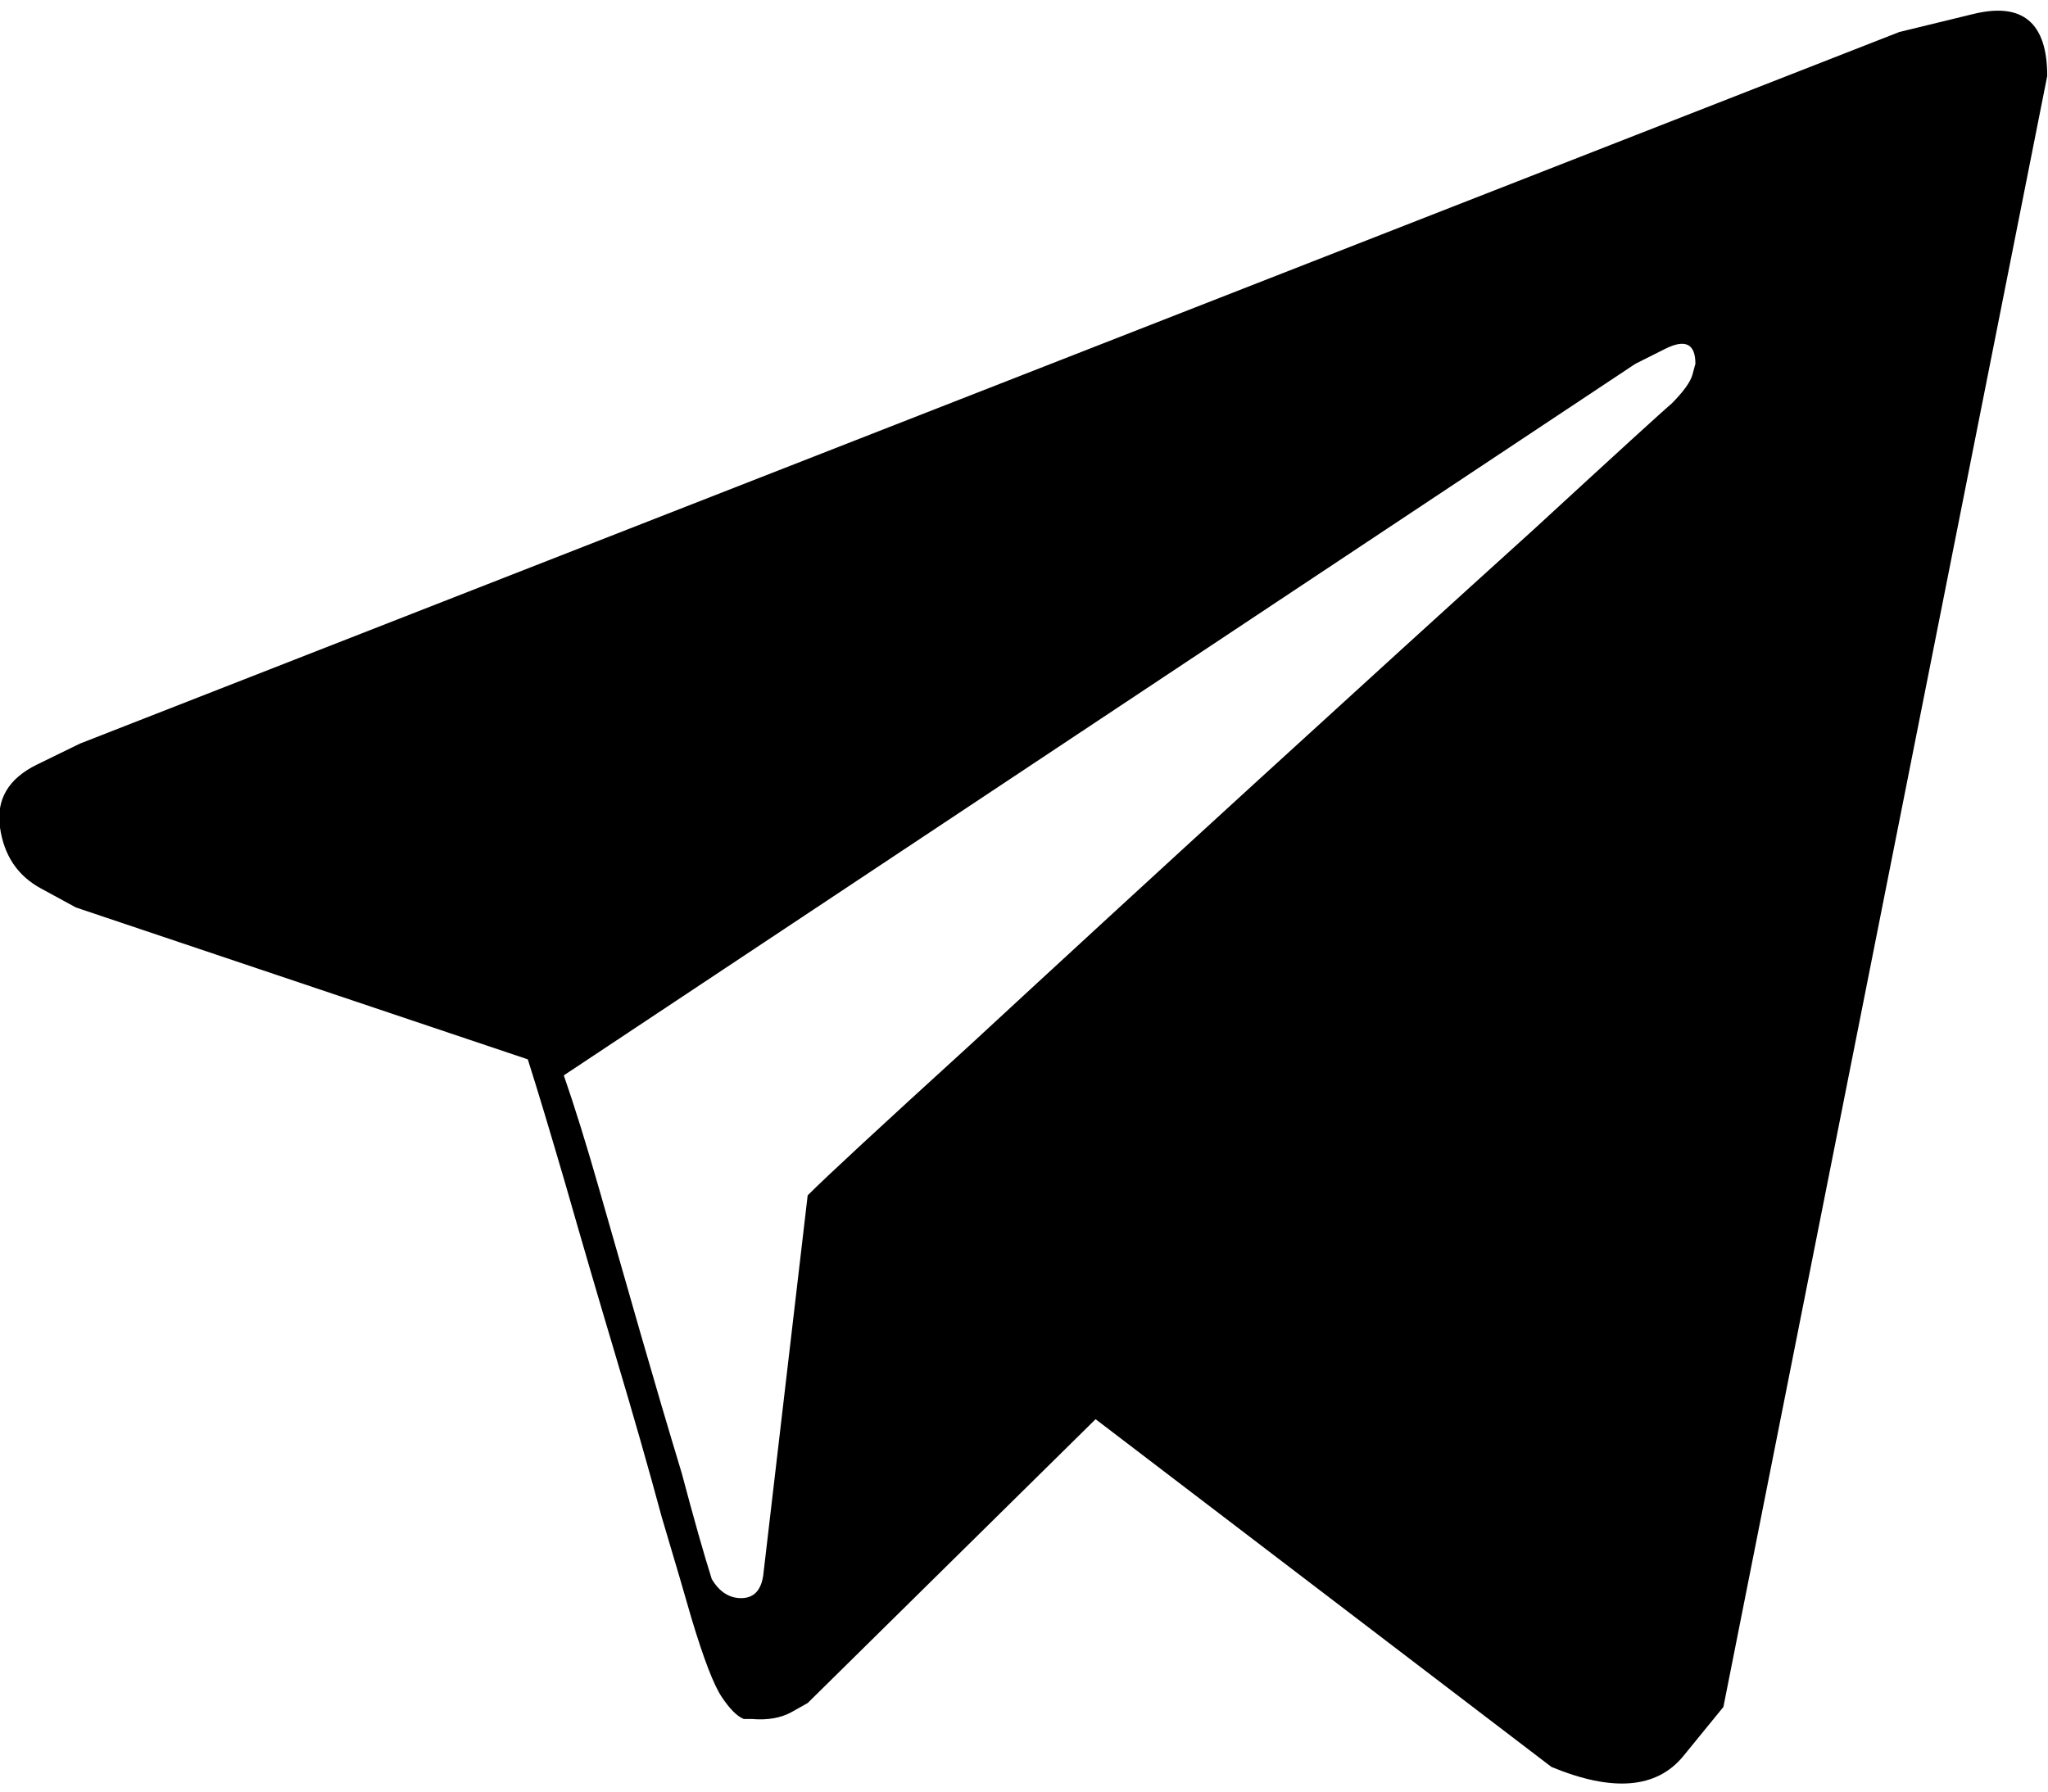
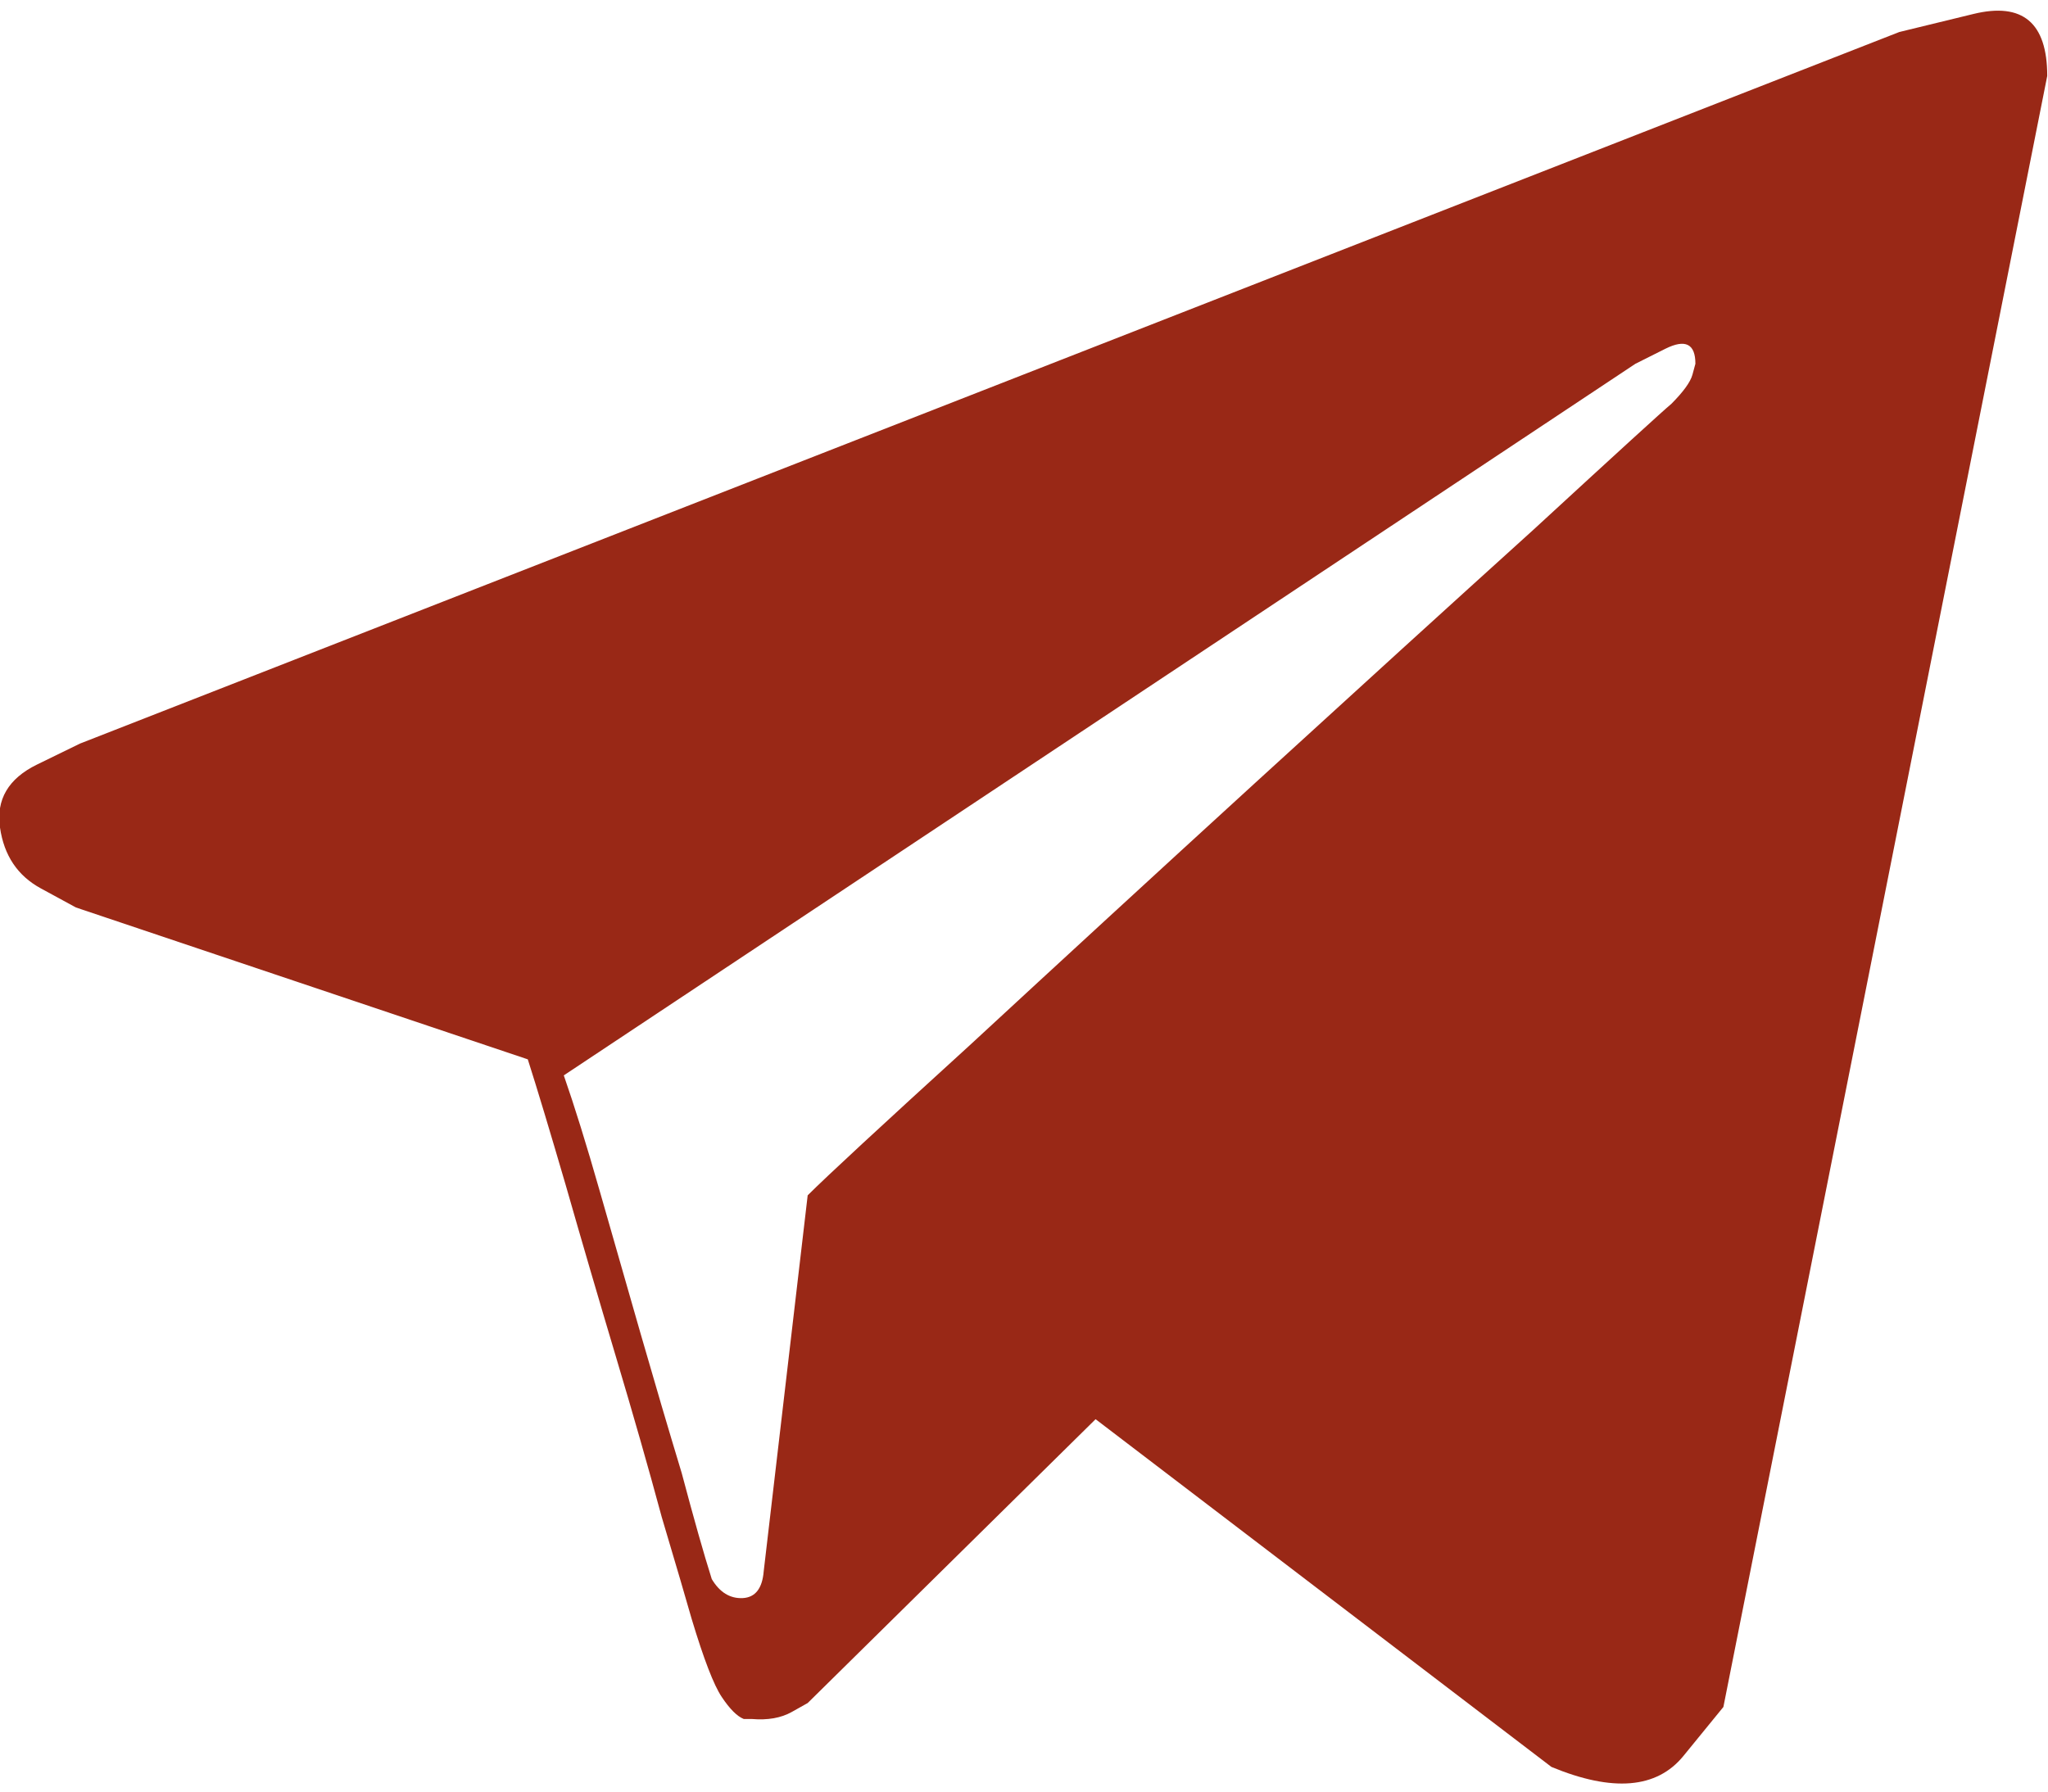
<svg xmlns="http://www.w3.org/2000/svg" width="24" height="21" viewBox="0 0 24 21">
-   <path fill-rule="evenodd" d="M22.258,0.375 L23.125,0.164 C23.702,0.023 23.991,0.266 23.991,0.89 L20.196,20.008 L19.727,20.583 C19.415,20.965 18.899,21.008 18.181,20.711 L12.839,16.635 L9.465,19.962 L9.278,20.067 C9.153,20.137 8.997,20.165 8.809,20.149 L8.716,20.149 C8.638,20.118 8.552,20.032 8.458,19.891 C8.364,19.751 8.247,19.446 8.106,18.978 C8.044,18.759 7.927,18.361 7.755,17.783 C7.599,17.205 7.419,16.576 7.216,15.897 C7.013,15.217 6.818,14.55 6.63,13.893 C6.443,13.253 6.295,12.761 6.185,12.417 L0.89,10.637 L0.48,10.414 C0.207,10.266 0.047,10.028 -3.08760535e-06,9.7 C-0.047,9.372 0.098,9.126 0.433,8.962 L0.937,8.716 L22.258,0.375 Z M19.587,4.733 C19.727,4.592 19.809,4.479 19.833,4.393 L19.868,4.264 C19.868,4.03 19.751,3.971 19.516,4.088 L19.165,4.264 L6.607,12.605 C6.732,12.964 6.873,13.417 7.029,13.964 C7.185,14.51 7.345,15.069 7.509,15.639 C7.673,16.209 7.833,16.752 7.989,17.267 C8.13,17.798 8.247,18.212 8.341,18.509 C8.434,18.665 8.556,18.739 8.704,18.732 C8.852,18.724 8.934,18.618 8.95,18.415 L9.465,14.011 C9.684,13.792 10.317,13.206 11.363,12.253 C12.41,11.285 13.526,10.258 14.713,9.173 C15.901,8.087 16.986,7.099 17.97,6.209 C18.954,5.303 19.493,4.811 19.587,4.733 Z" />
+   <path fill="#992816" fill-rule="evenodd" d="M22.258,0.375 L23.125,0.164 C23.702,0.023 23.991,0.266 23.991,0.89 L20.196,20.008 L19.727,20.583 C19.415,20.965 18.899,21.008 18.181,20.711 L12.839,16.635 L9.465,19.962 L9.278,20.067 C9.153,20.137 8.997,20.165 8.809,20.149 L8.716,20.149 C8.638,20.118 8.552,20.032 8.458,19.891 C8.364,19.751 8.247,19.446 8.106,18.978 C8.044,18.759 7.927,18.361 7.755,17.783 C7.599,17.205 7.419,16.576 7.216,15.897 C7.013,15.217 6.818,14.55 6.63,13.893 C6.443,13.253 6.295,12.761 6.185,12.417 L0.89,10.637 L0.48,10.414 C0.207,10.266 0.047,10.028 -3.08760535e-06,9.7 C-0.047,9.372 0.098,9.126 0.433,8.962 L0.937,8.716 L22.258,0.375 Z M19.587,4.733 C19.727,4.592 19.809,4.479 19.833,4.393 L19.868,4.264 C19.868,4.03 19.751,3.971 19.516,4.088 L19.165,4.264 L6.607,12.605 C6.732,12.964 6.873,13.417 7.029,13.964 C7.185,14.51 7.345,15.069 7.509,15.639 C7.673,16.209 7.833,16.752 7.989,17.267 C8.13,17.798 8.247,18.212 8.341,18.509 C8.434,18.665 8.556,18.739 8.704,18.732 C8.852,18.724 8.934,18.618 8.95,18.415 L9.465,14.011 C9.684,13.792 10.317,13.206 11.363,12.253 C12.41,11.285 13.526,10.258 14.713,9.173 C15.901,8.087 16.986,7.099 17.97,6.209 C18.954,5.303 19.493,4.811 19.587,4.733 Z" />
</svg>
